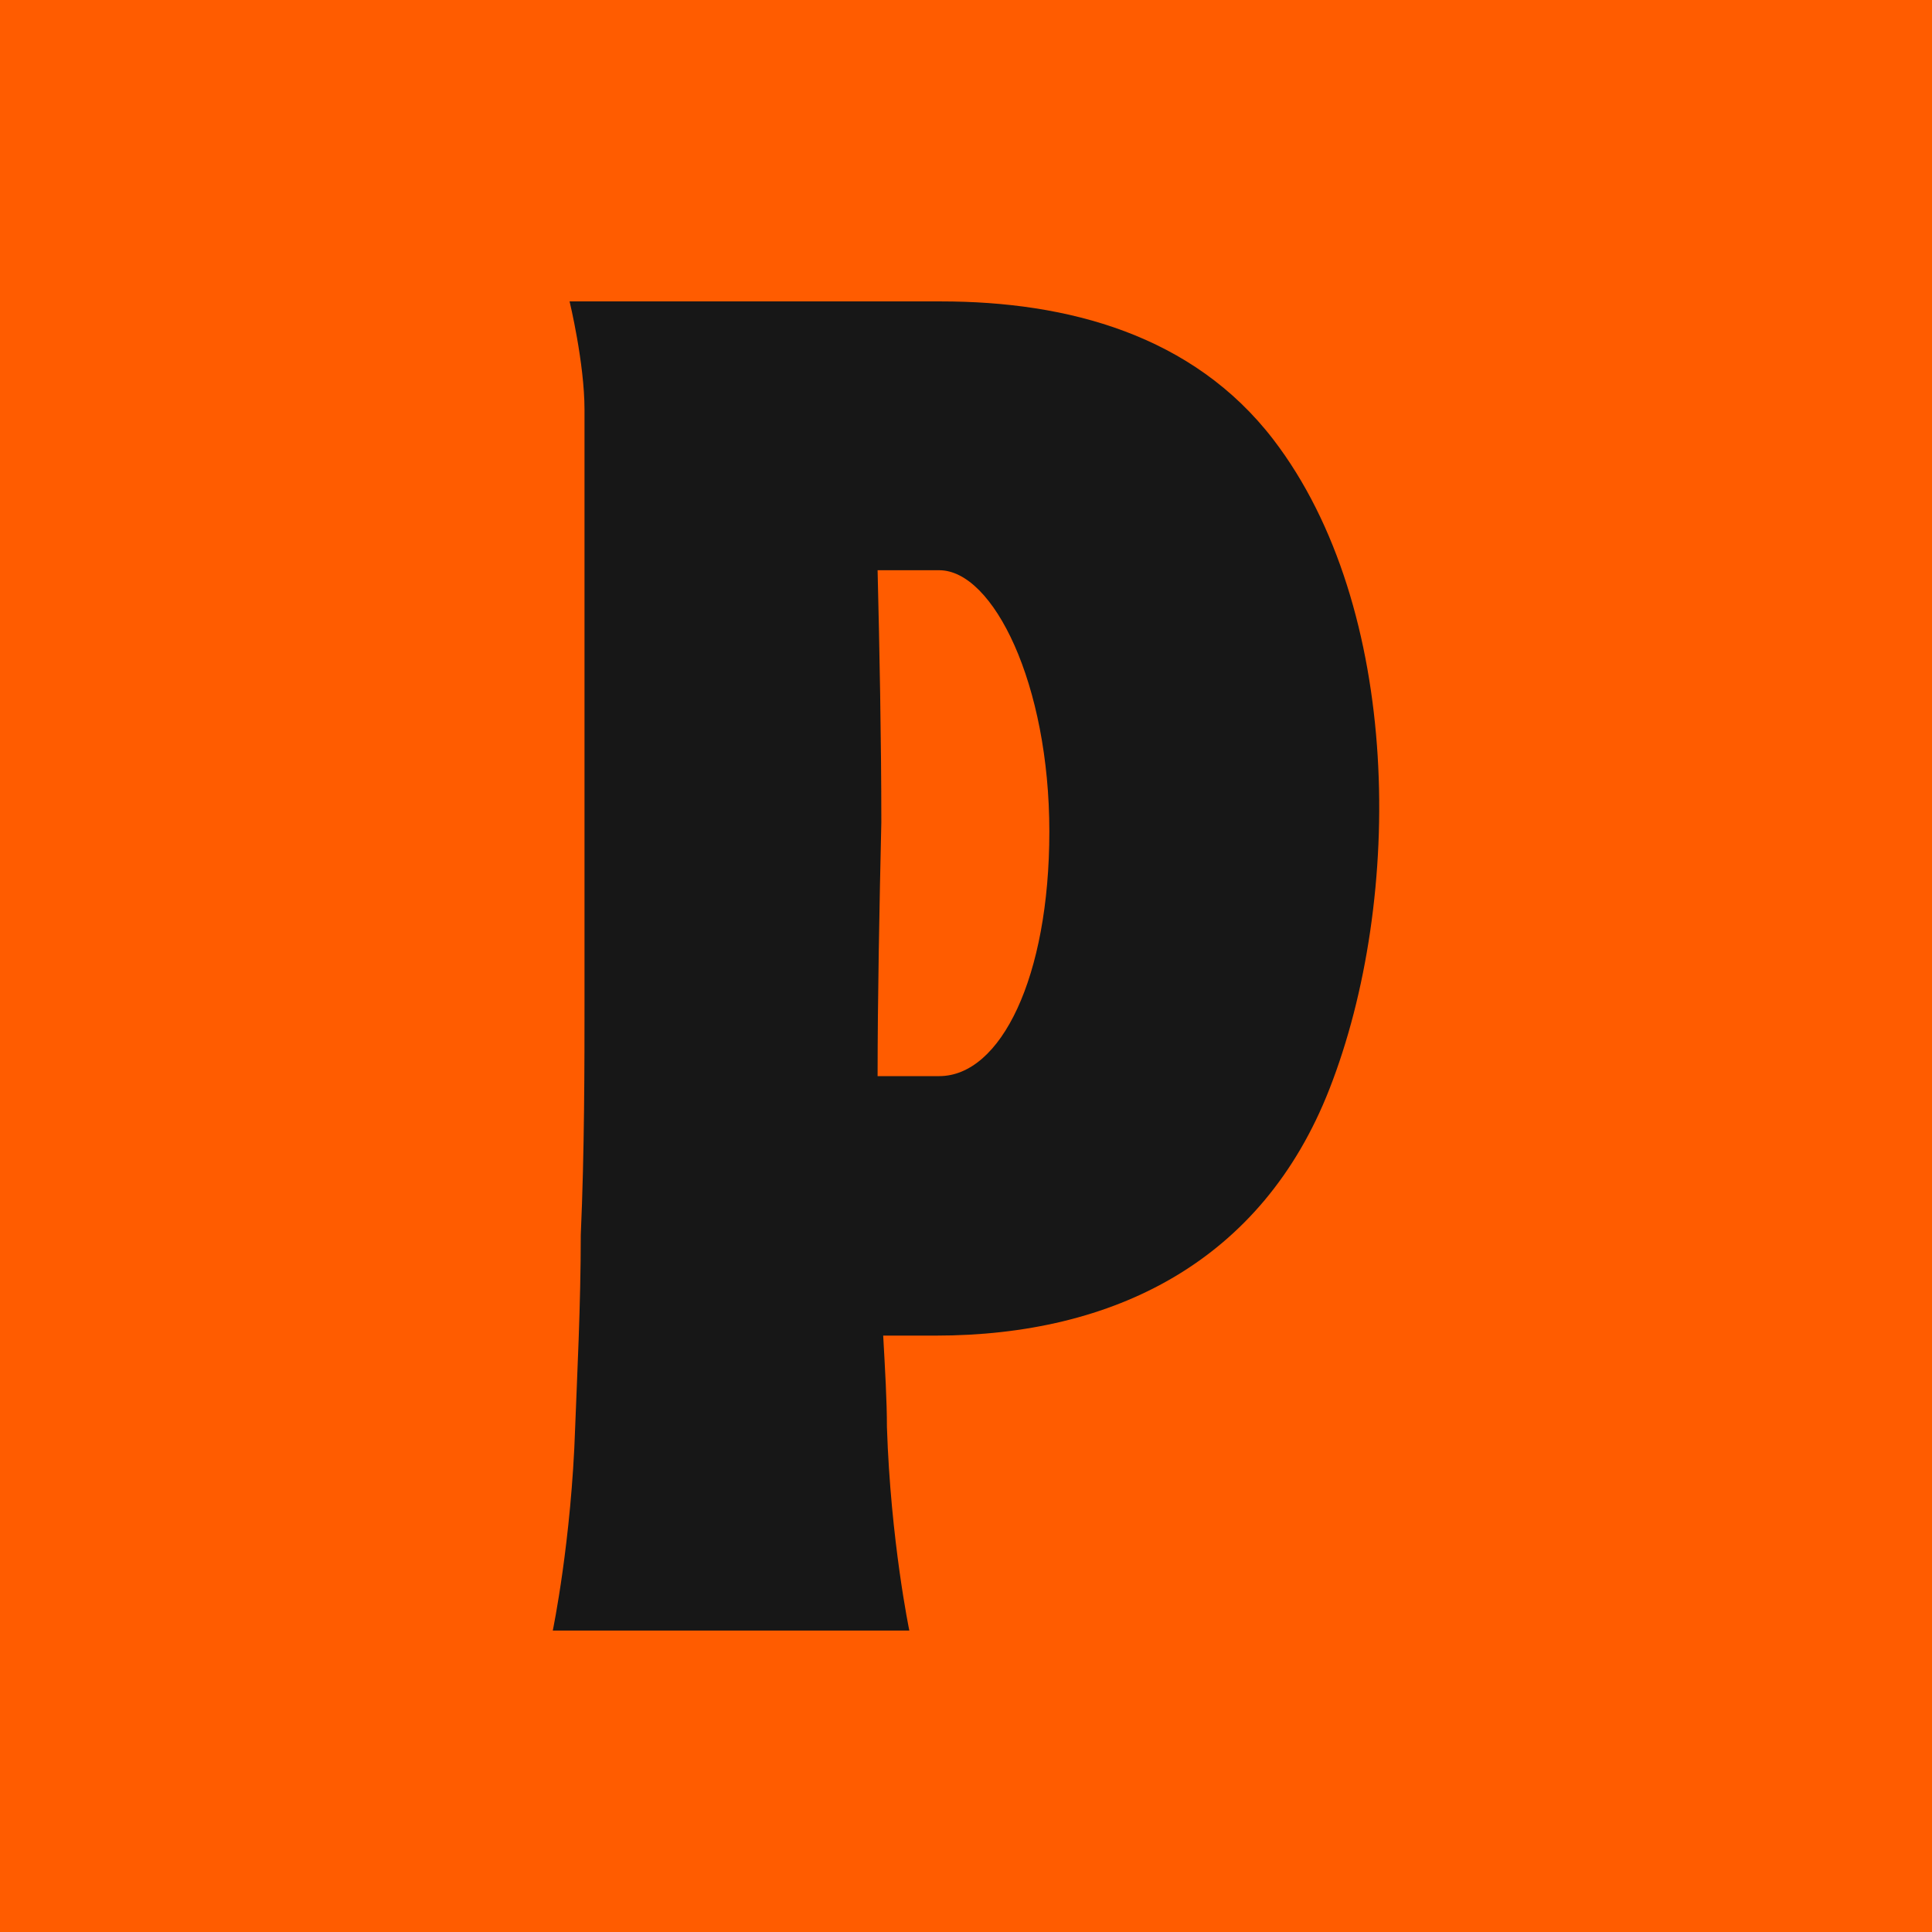
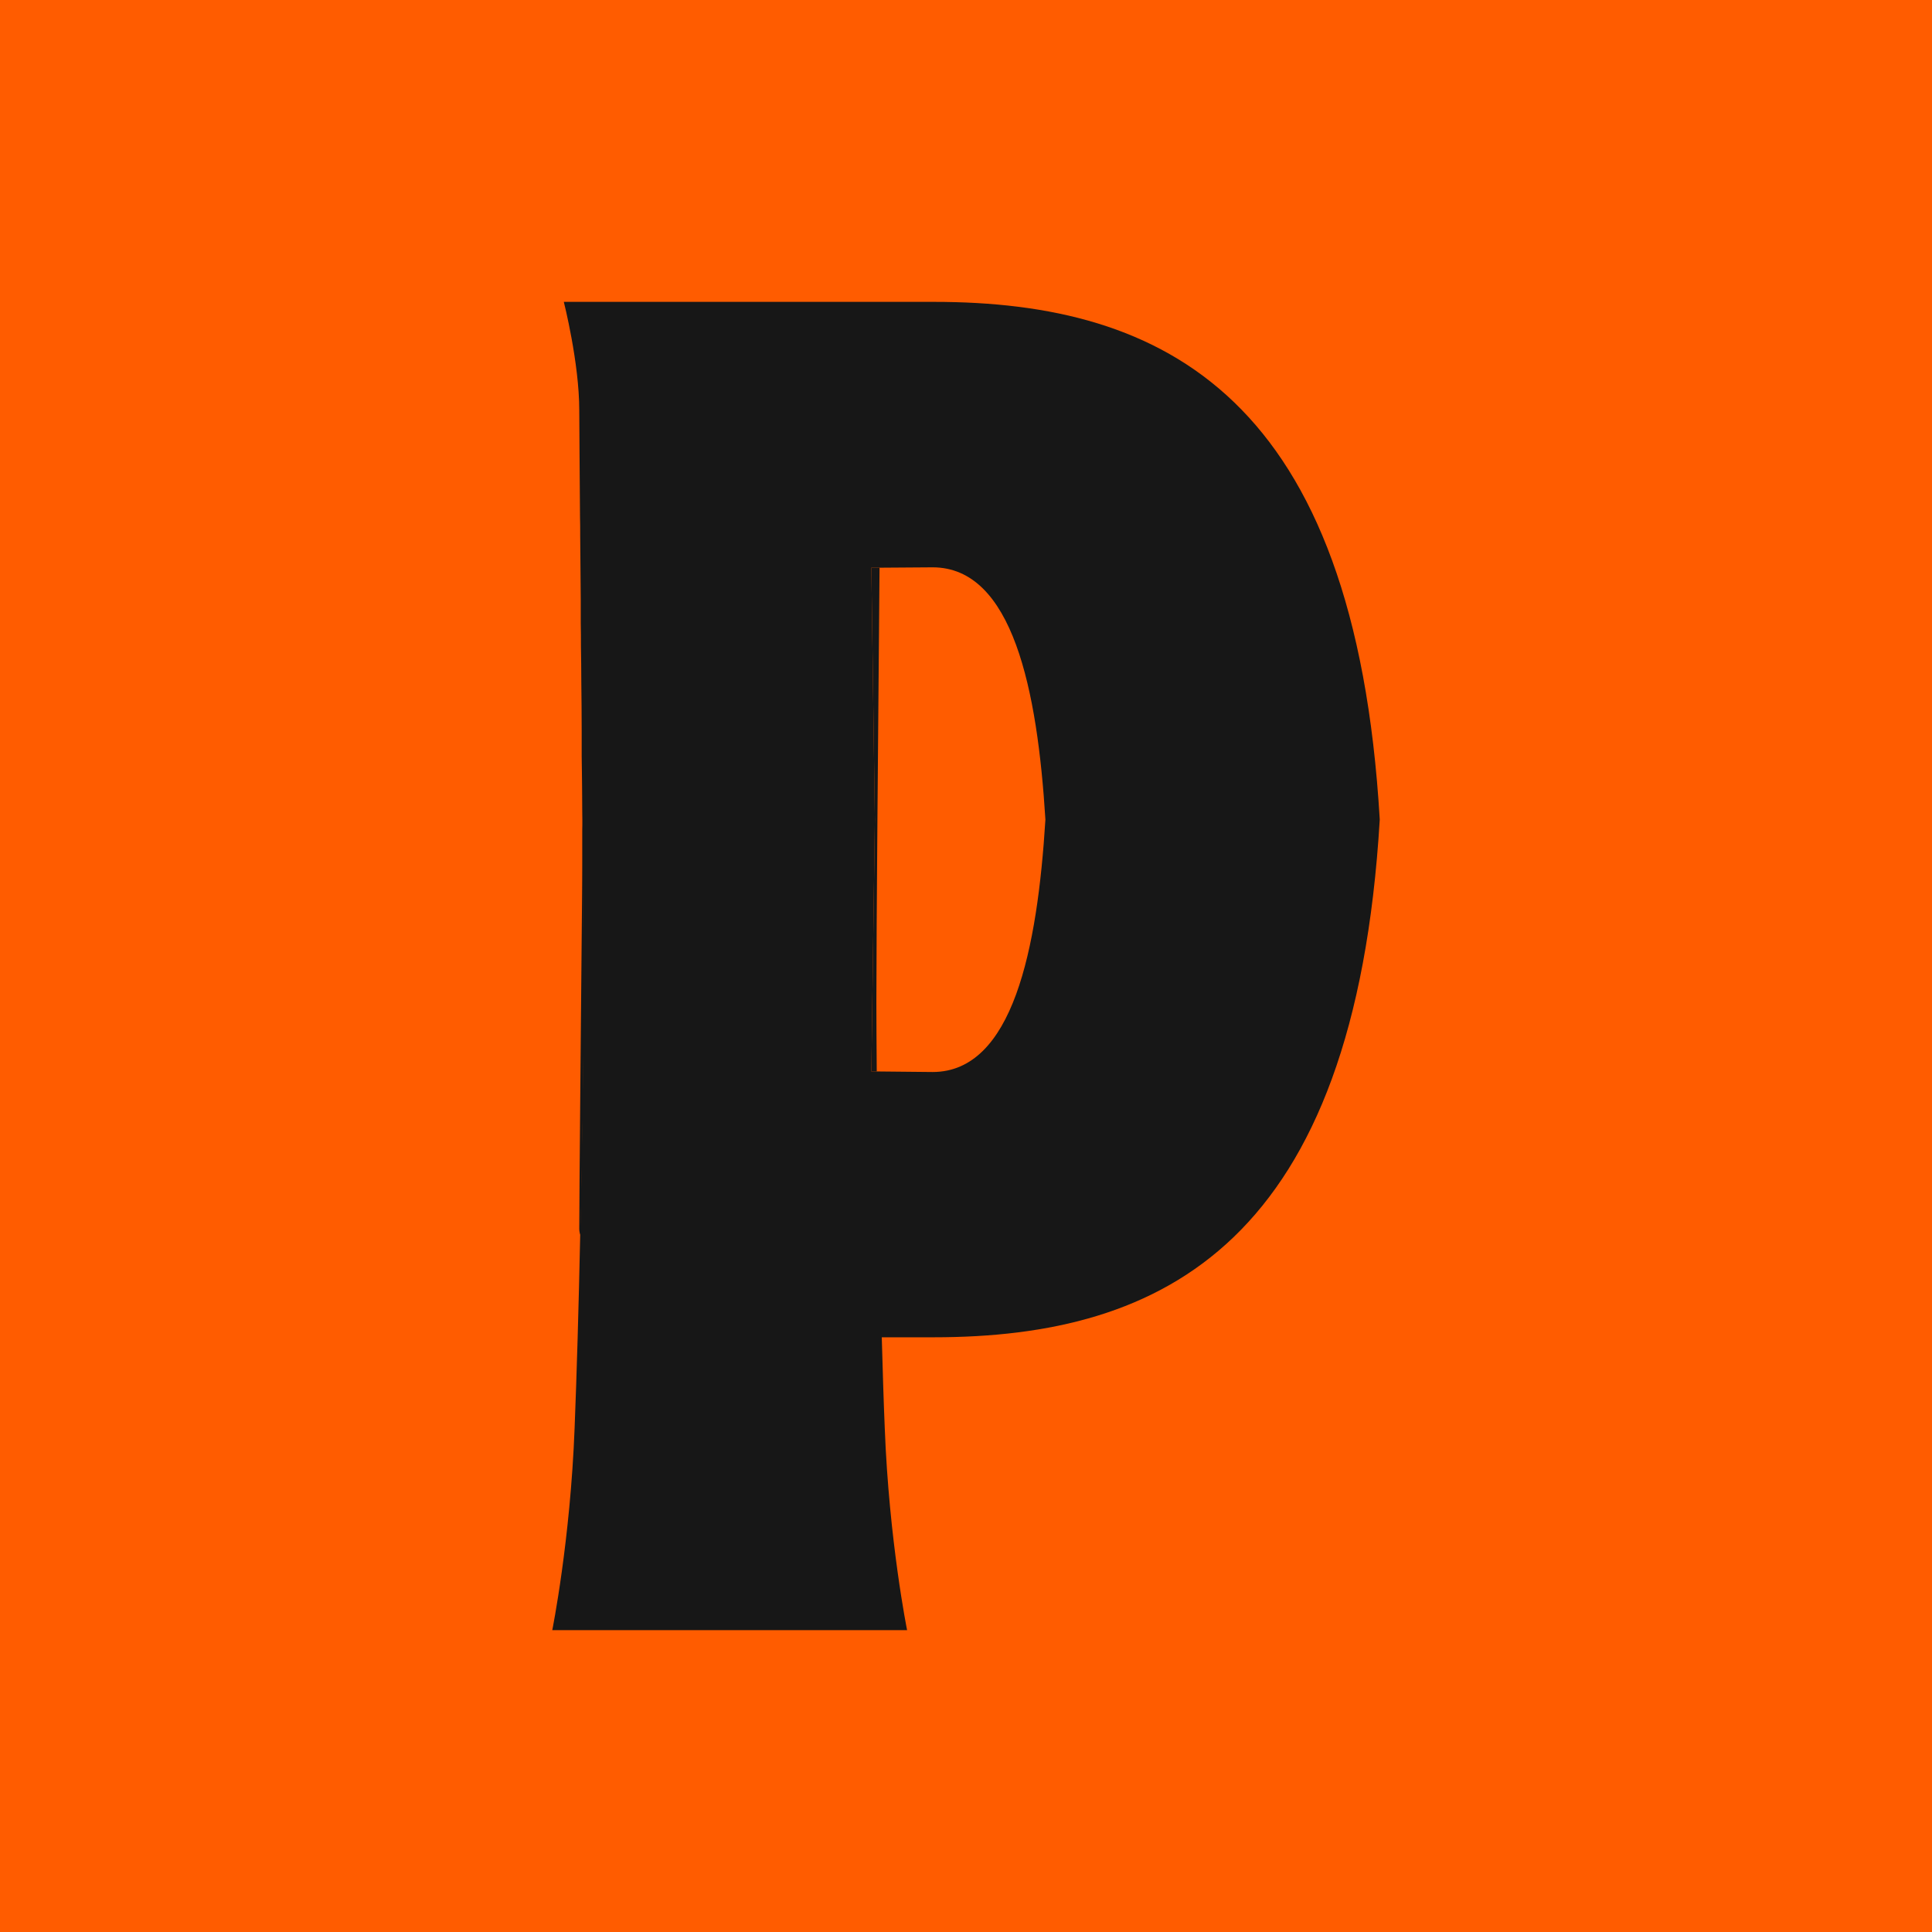
<svg xmlns="http://www.w3.org/2000/svg" viewBox="0 0 64 64">
  <rect width="64" height="64" fill="#ff5c00" />
-   <g fill="#171717" transform="translate(18.064 9.428) scale(0.6184)">
-     <path d="M21.2.9H1.3s.8,3.3.8,5.8v31.7c0,3.3,0,8-.2,12.5,0,3.8-.2,7.6-.3,10.3-.2,6.1-1.2,10.9-1.2,10.9h19.1s-1-4.8-1.2-10.9c0-1.4-.1-3.1-.2-4.9h2.8c9.6,0,17.5-4,21.1-13.2,4-10.2,3.9-25.8-3-34.8C34.7,2.7,28,.9,21.2.9ZM27,29.3c0,7.8-2.6,13.1-5.9,13.1h-3.3c0-4.1.1-9.2.2-13.6,0-4.4-.1-9.4-.2-13.5h3.3c2.9,0,5.9,6.1,5.9,14Z" />
+   <g fill="#171717" transform="translate(18.307 9.420) scale(0.61668)">
+     <path d="M1.62,28.75c0,.2,0,.41-.01.61-.01-1.3-.01-2.65-.03-4.02.02,1.16.03,2.3.04,3.41Z" />
+     <path d="M17.39,38.59c0,1.09.01,2.34.02,3.69h-.29c.06-4.13.13-9.11.19-13.53-.06-4.41-.13-9.39-.19-13.53h.44c-.07,8.05-.17,19.35-.17,23.37Z" />
+     <path d="M1.61,29.59c-.08,8.81-.18,19.45-.18,21.15,0,.11.02.23.07.34.1-4.54.17-9.2.17-12.49,0-1.81-.02-5.14-.06-9Z" />
+     <path d="M20.48.94H.6s.83,3.26.83,5.83c0,.68.02,2.81.04,5.7.01.34.01.69.01,1.05s.01.72.01,1.1.01.75.01,1.15.01.79.01,1.2c0,.4,0,.81,0,1.23.01.41.01.82.01,1.25.01.63.02,1.27.02,1.92.01.86.02,1.72.02,2.59,0,.46,0,.92,0,1.38.02,1.16.03,2.3.04,3.41,0,.2,0,.41-.01.61v.23c.04,3.86.06,7.19.06,9,0,3.29-.07,7.95-.17,12.49-.08,3.83-.19,7.58-.3,10.35-.23,6.06-1.2,10.86-1.2,10.86h19.06s-.97-4.8-1.2-10.86c-.06-1.41-.11-3.07-.16-4.87h2.78c12.4,0,22.62-5.1,23.97-27.81C43.1,6.05,32.88.94,20.48.94ZM20.41,42.31l-3-.03h-.29c.06-4.13.13-9.11.19-13.53-.06-4.41-.13-9.39-.19-13.53h.44l2.85-.02c4.31,0,5.63,6.6,6.06,13.55-.43,6.96-1.75,13.56-6.06,13.56Z" />
  </g>
</svg>
